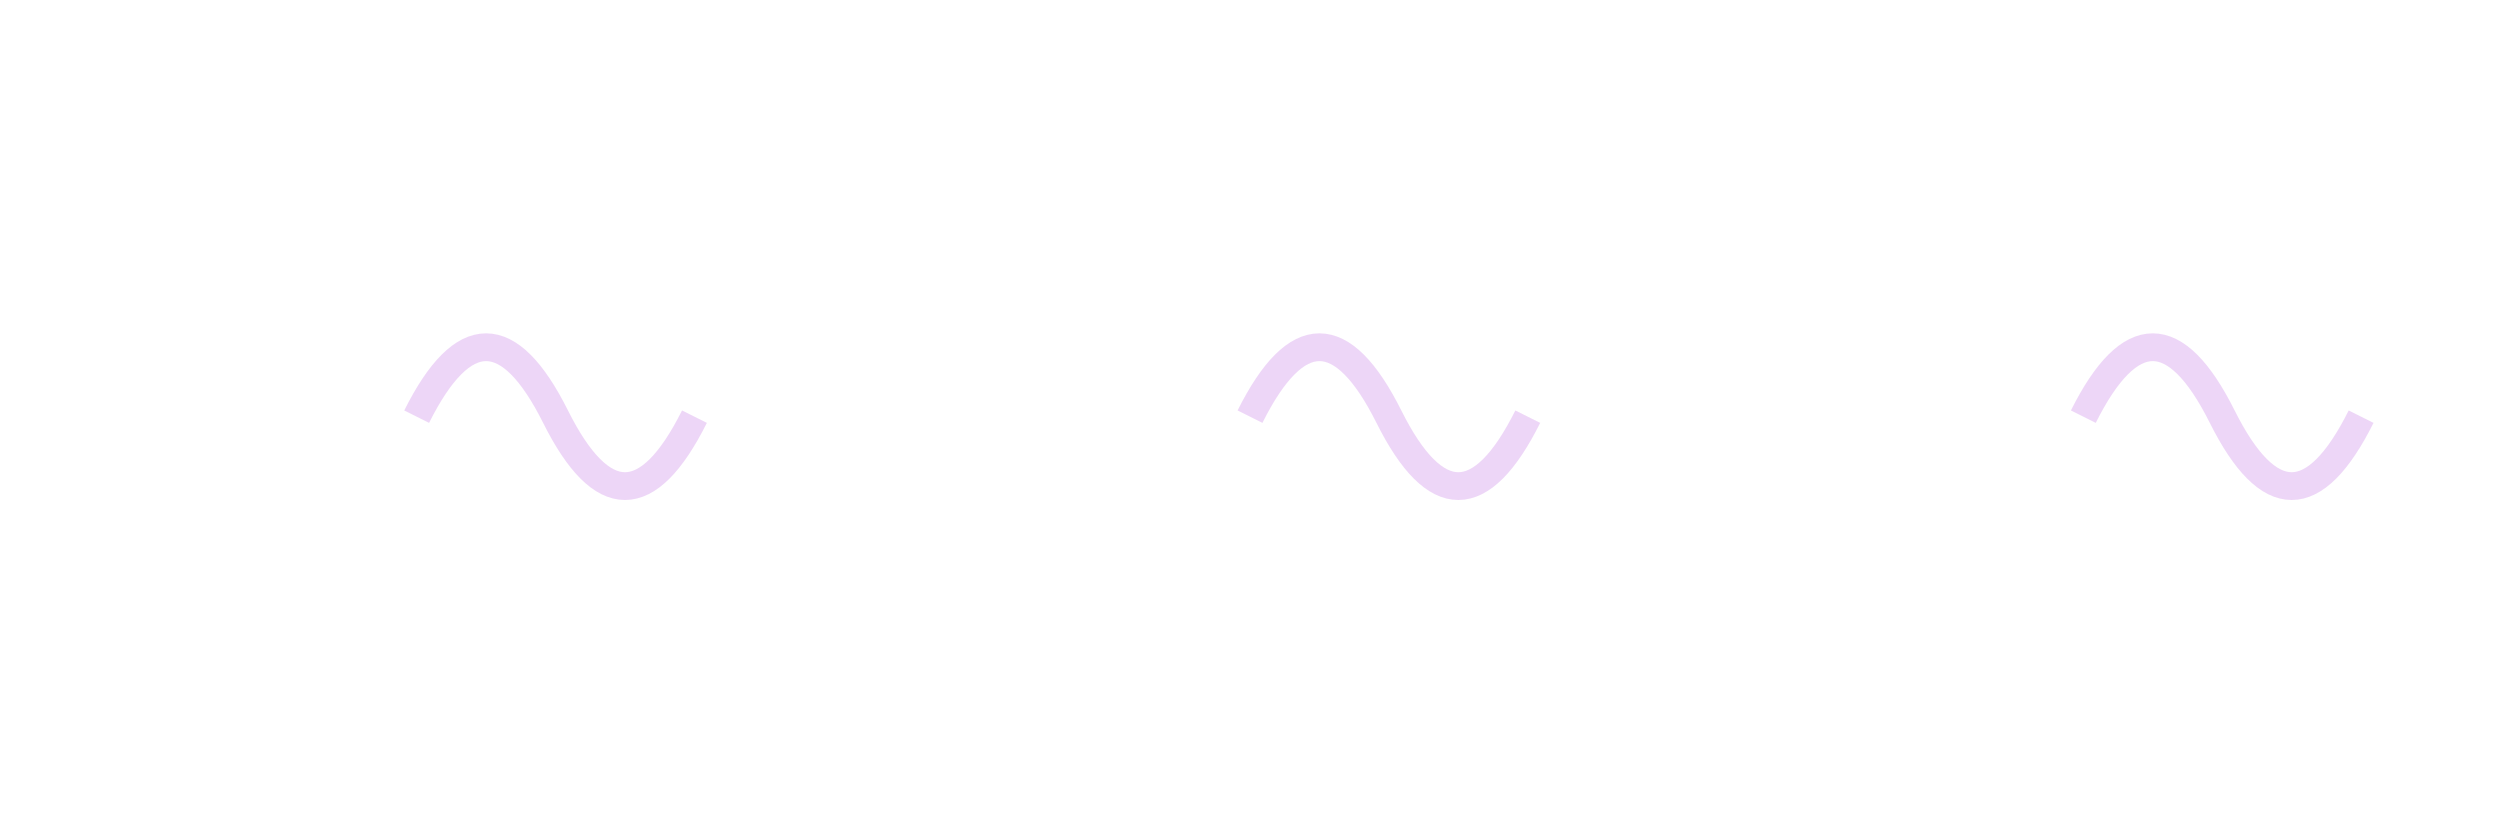
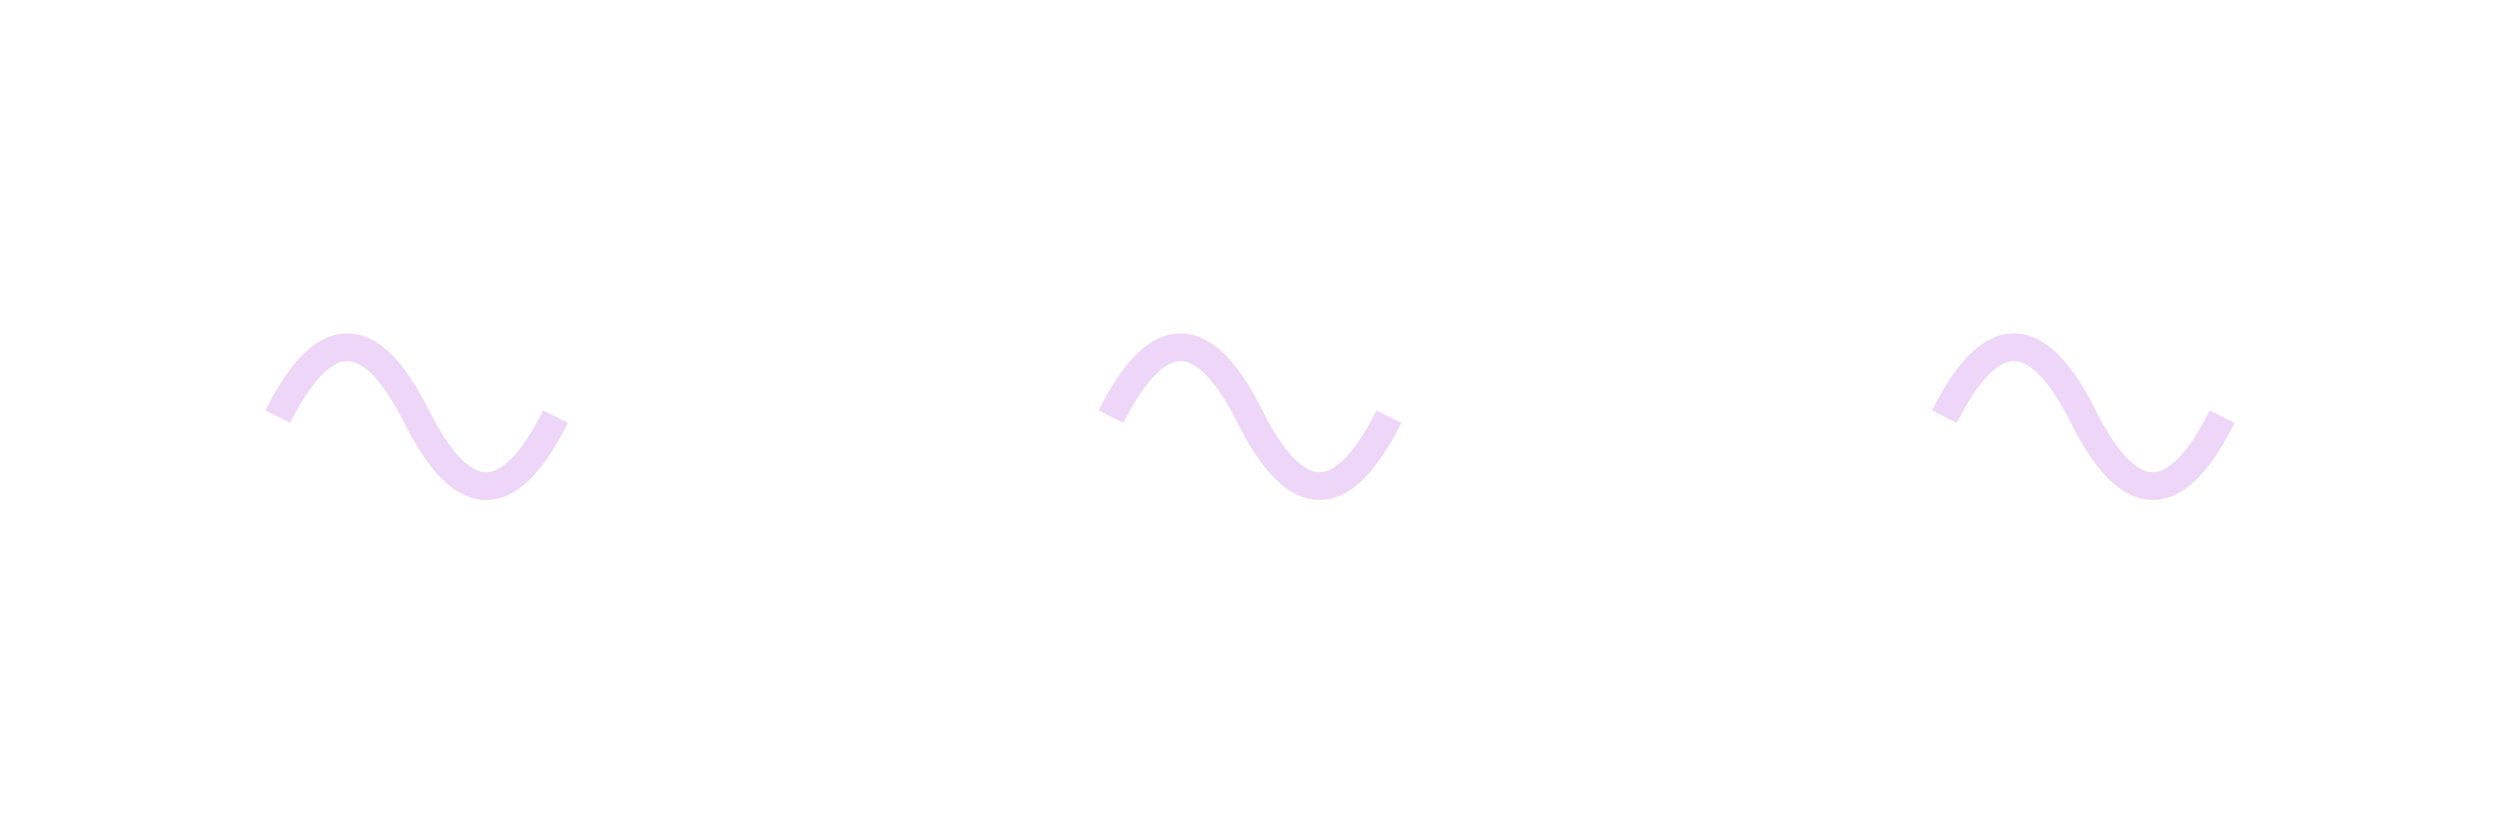
<svg xmlns="http://www.w3.org/2000/svg" width="180" height="60">
  <rect width="180" height="60" fill="none" />
-   <path d="M30 30 Q35 20 40 30 T50 30" stroke="#a633d6" fill="none" opacity="0.2" stroke-width="2" />
-   <path d="M90 30 Q95 20 100 30 T110 30" stroke="#a633d6" fill="none" opacity="0.2" stroke-width="2" />
-   <path d="M150 30 Q155 20 160 30 T170 30" stroke="#a633d6" fill="none" opacity="0.2" stroke-width="2" />
+   <path d="M20 30 Q25 20 30 30 T40 30" stroke="#a633d6" fill="none" opacity="0.2" stroke-width="2" />
+   <path d="M80 30 Q85 20 90 30 T100 30" stroke="#a633d6" fill="none" opacity="0.2" stroke-width="2" />
+   <path d="M140 30 Q145 20 150 30 T160 30" stroke="#a633d6" fill="none" opacity="0.2" stroke-width="2" />
</svg>
